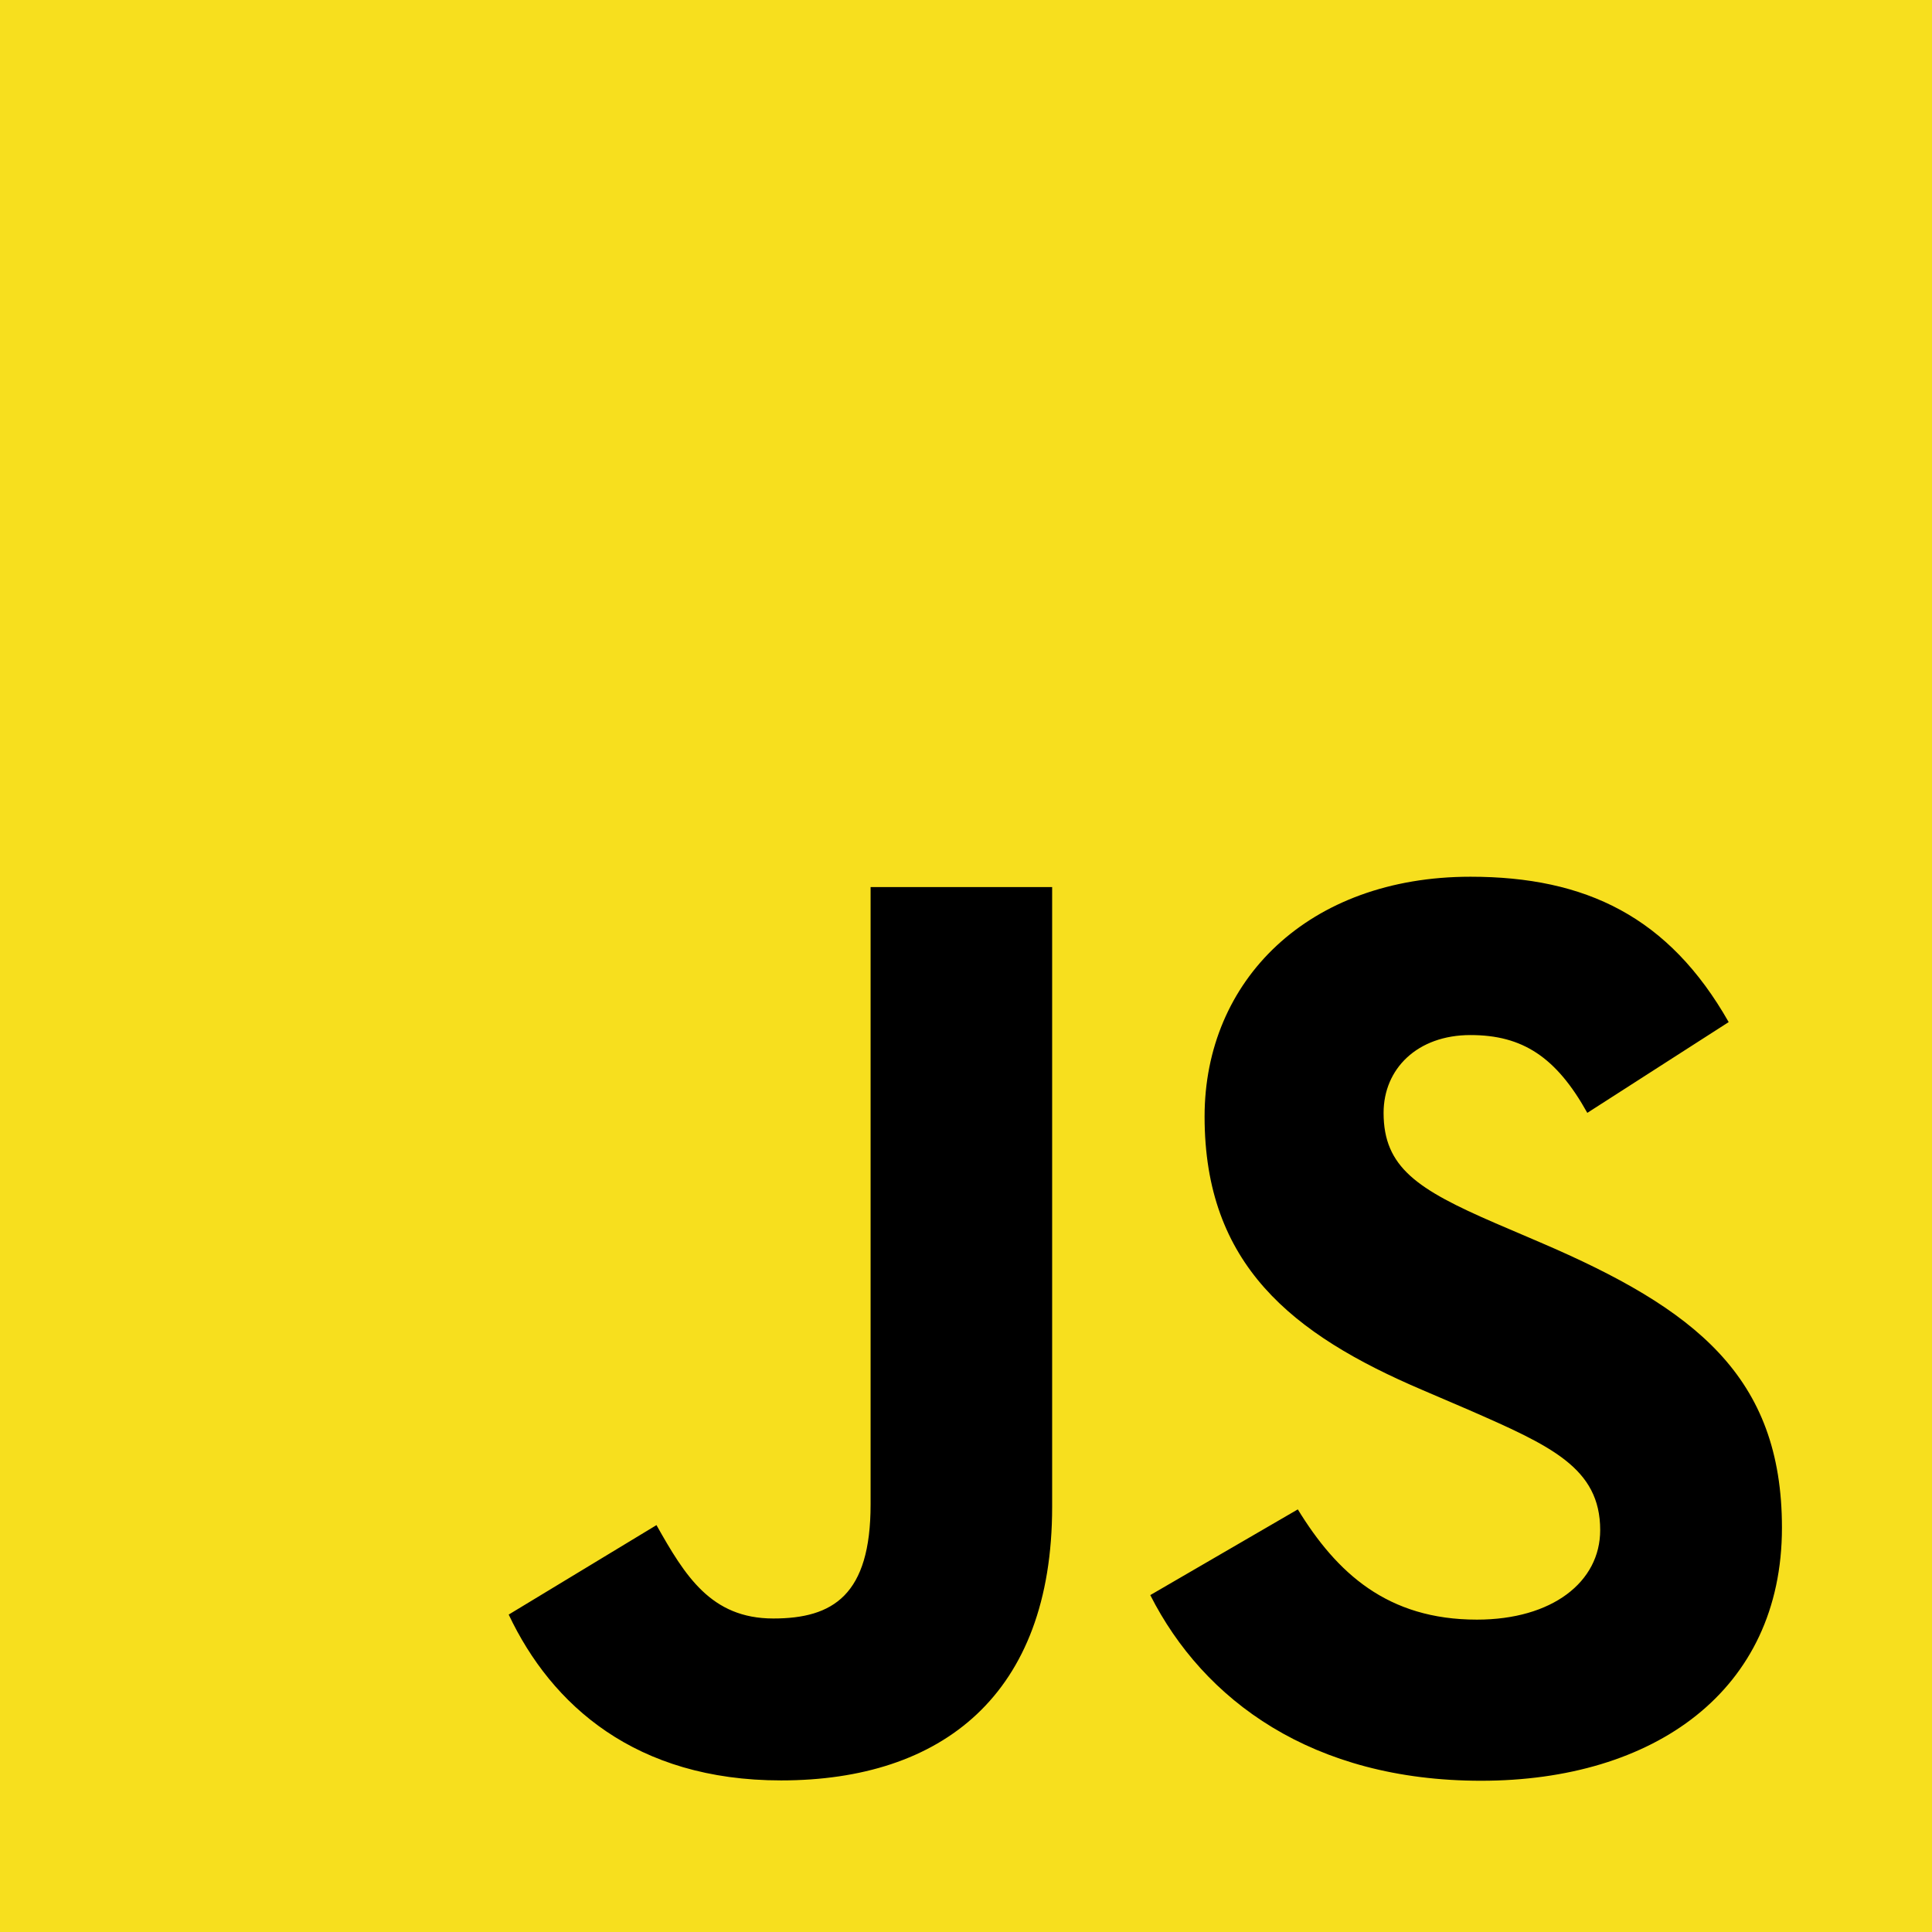
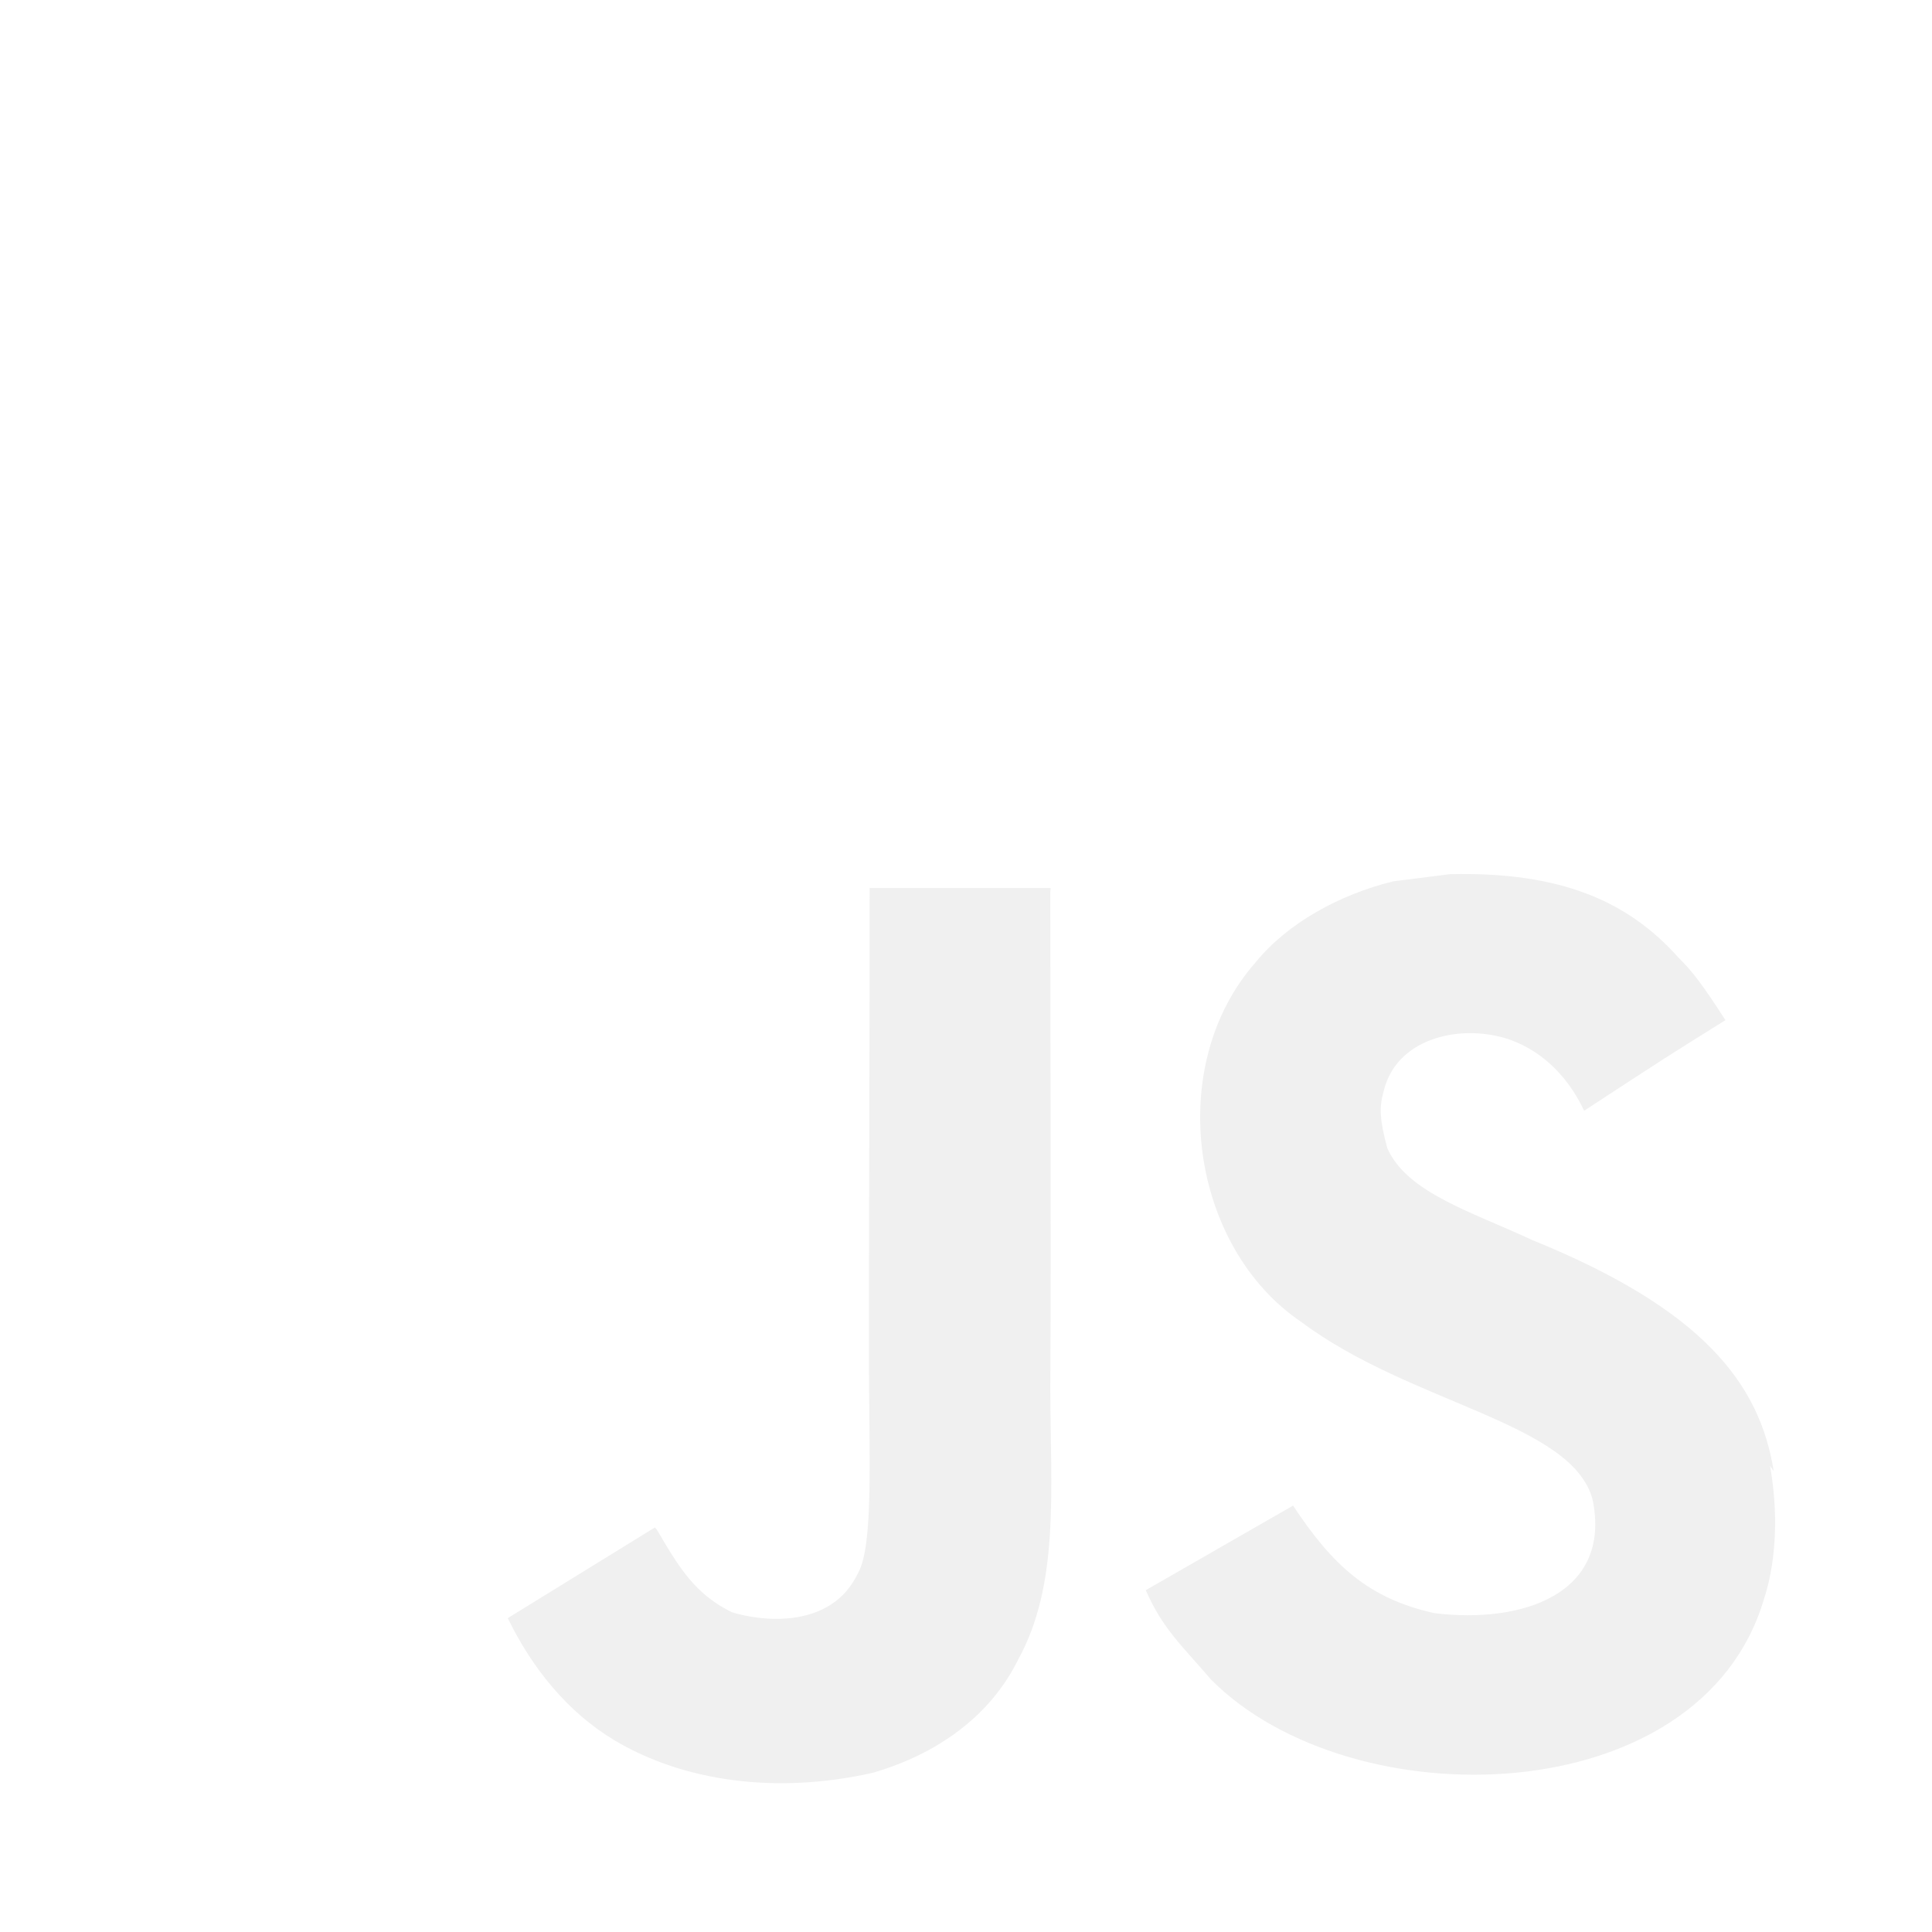
- <svg xmlns="http://www.w3.org/2000/svg" viewBox="0 0 630 630">
-   <rect width="630" height="630" fill="#f7df1e" />
-   <path d="m423.2 492.19c12.69 20.72 29.2 35.95 58.4 35.95 24.53 0 40.2-12.26 40.2-29.2 0-20.3-16.1-27.49-43.1-39.3l-14.8-6.35c-42.72-18.2-71.1-41-71.1-89.2 0-44.4 33.83-78.2 86.7-78.2 37.64 0 64.7 13.1 84.2 47.4l-46.1 29.6c-10.15-18.2-21.1-25.37-38.1-25.37-17.34 0-28.33 11-28.33 25.37 0 17.76 11 24.95 36.4 35.95l14.8 6.34c50.3 21.57 78.7 43.56 78.7 93 0 53.3-41.87 82.5-98.1 82.5-54.98 0-90.5-26.2-107.88-60.54zm-209.13 5.13c9.3 16.5 17.76 30.45 38.1 30.45 19.45 0 31.72-7.61 31.72-37.2v-201.3h59.2v202.1c0 61.3-35.94 89.2-88.4 89.2-47.4 0-74.85-24.53-88.81-54.075z" />
+ <svg xmlns="http://www.w3.org/2000/svg" role="img" viewBox="0 0 24 24" fill="white">
+   <path d="M0 0h24v24H0V0zm22.034 18.276c-.175-1.095-.888-2.015-3.003-2.873-.736-.345-1.554-.585-1.797-1.14-.091-.33-.105-.51-.046-.705.15-.646.915-.84 1.515-.66.39.12.75.42.976.9 1.034-.676 1.034-.676 1.755-1.125-.27-.42-.404-.601-.586-.78-.63-.705-1.469-1.065-2.834-1.034l-.705.089c-.676.165-1.32.525-1.71 1.005-1.14 1.291-.811 3.541.569 4.471 1.365 1.02 3.361 1.244 3.616 2.205.24 1.17-.87 1.545-1.966 1.41-.811-.18-1.26-.586-1.755-1.336l-1.83 1.051c.21.48.45.689.81 1.109 1.74 1.756 6.09 1.666 6.871-1.004.029-.09.24-.705.074-1.65l.046.067zm-8.983-7.245h-2.248c0 1.938-.009 3.864-.009 5.805 0 1.232.063 2.363-.138 2.711-.33.689-1.18.601-1.566.48-.396-.196-.597-.466-.83-.855-.063-.105-.11-.196-.127-.196l-1.825 1.125c.305.63.75 1.172 1.324 1.517.855.51 2.004.675 3.207.405.783-.226 1.458-.691 1.811-1.411.51-.93.402-2.07.397-3.346.012-2.054 0-4.109 0-6.179l.004-.056z" />
</svg>
